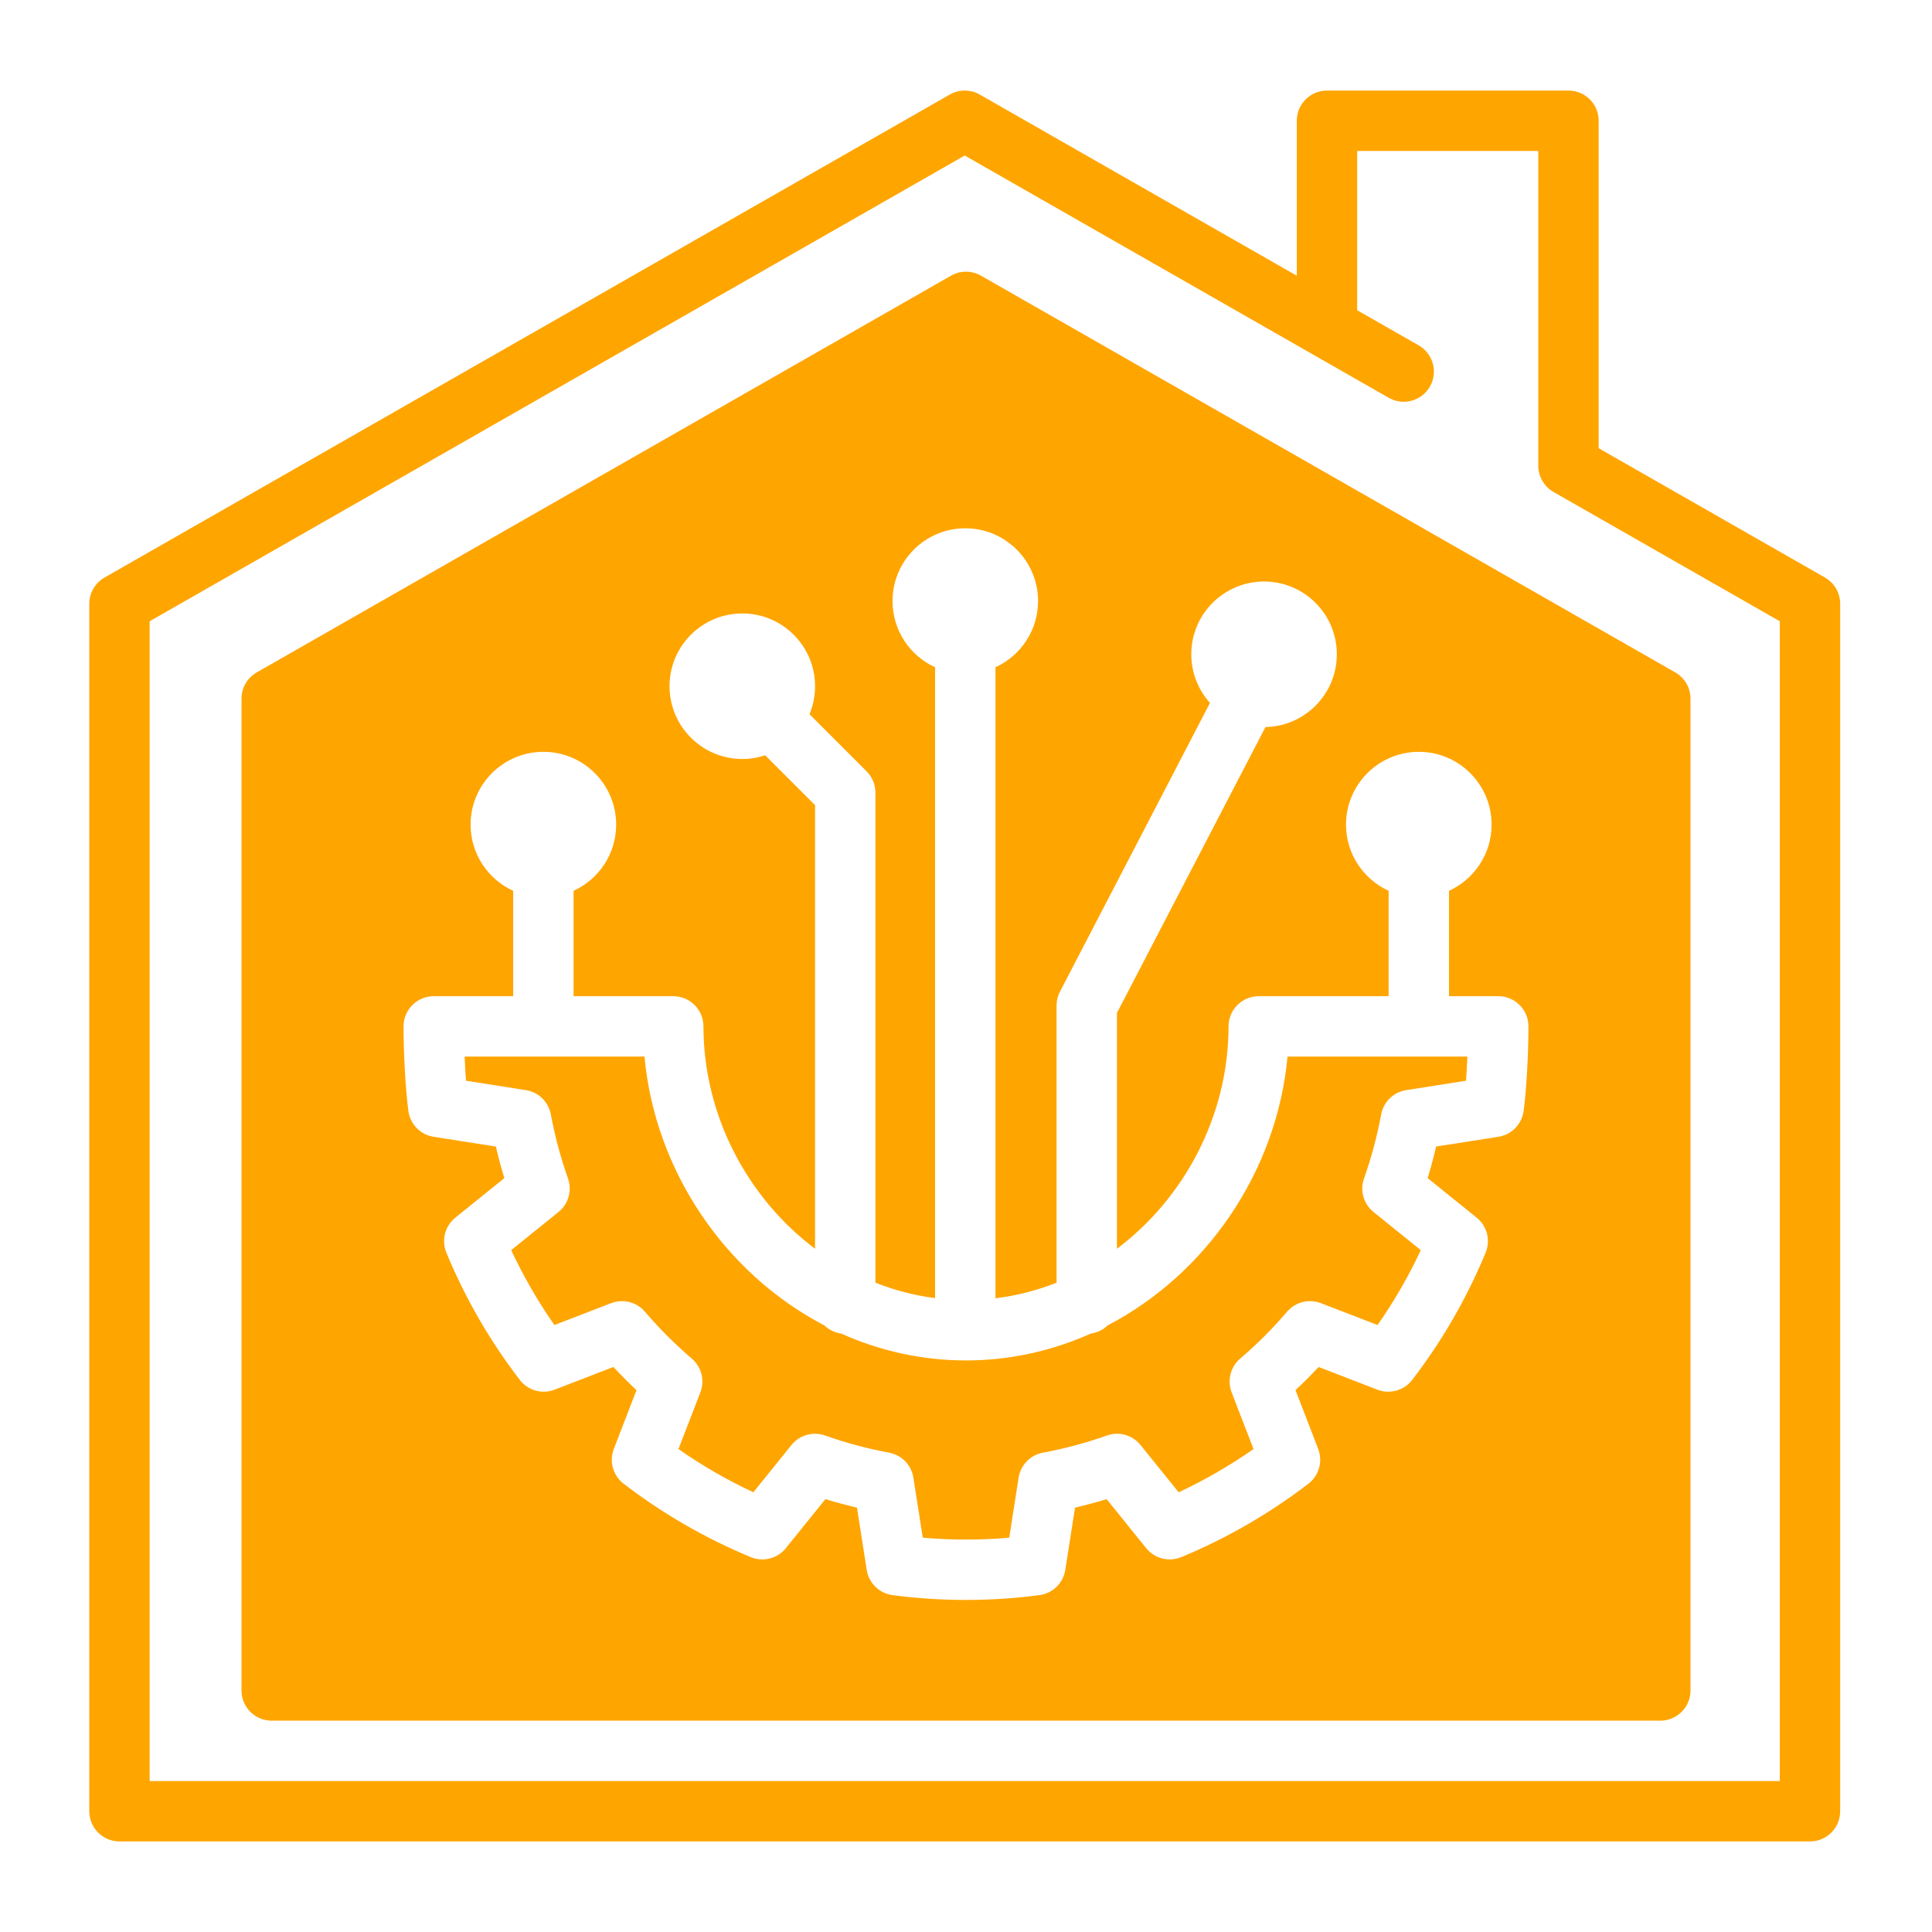
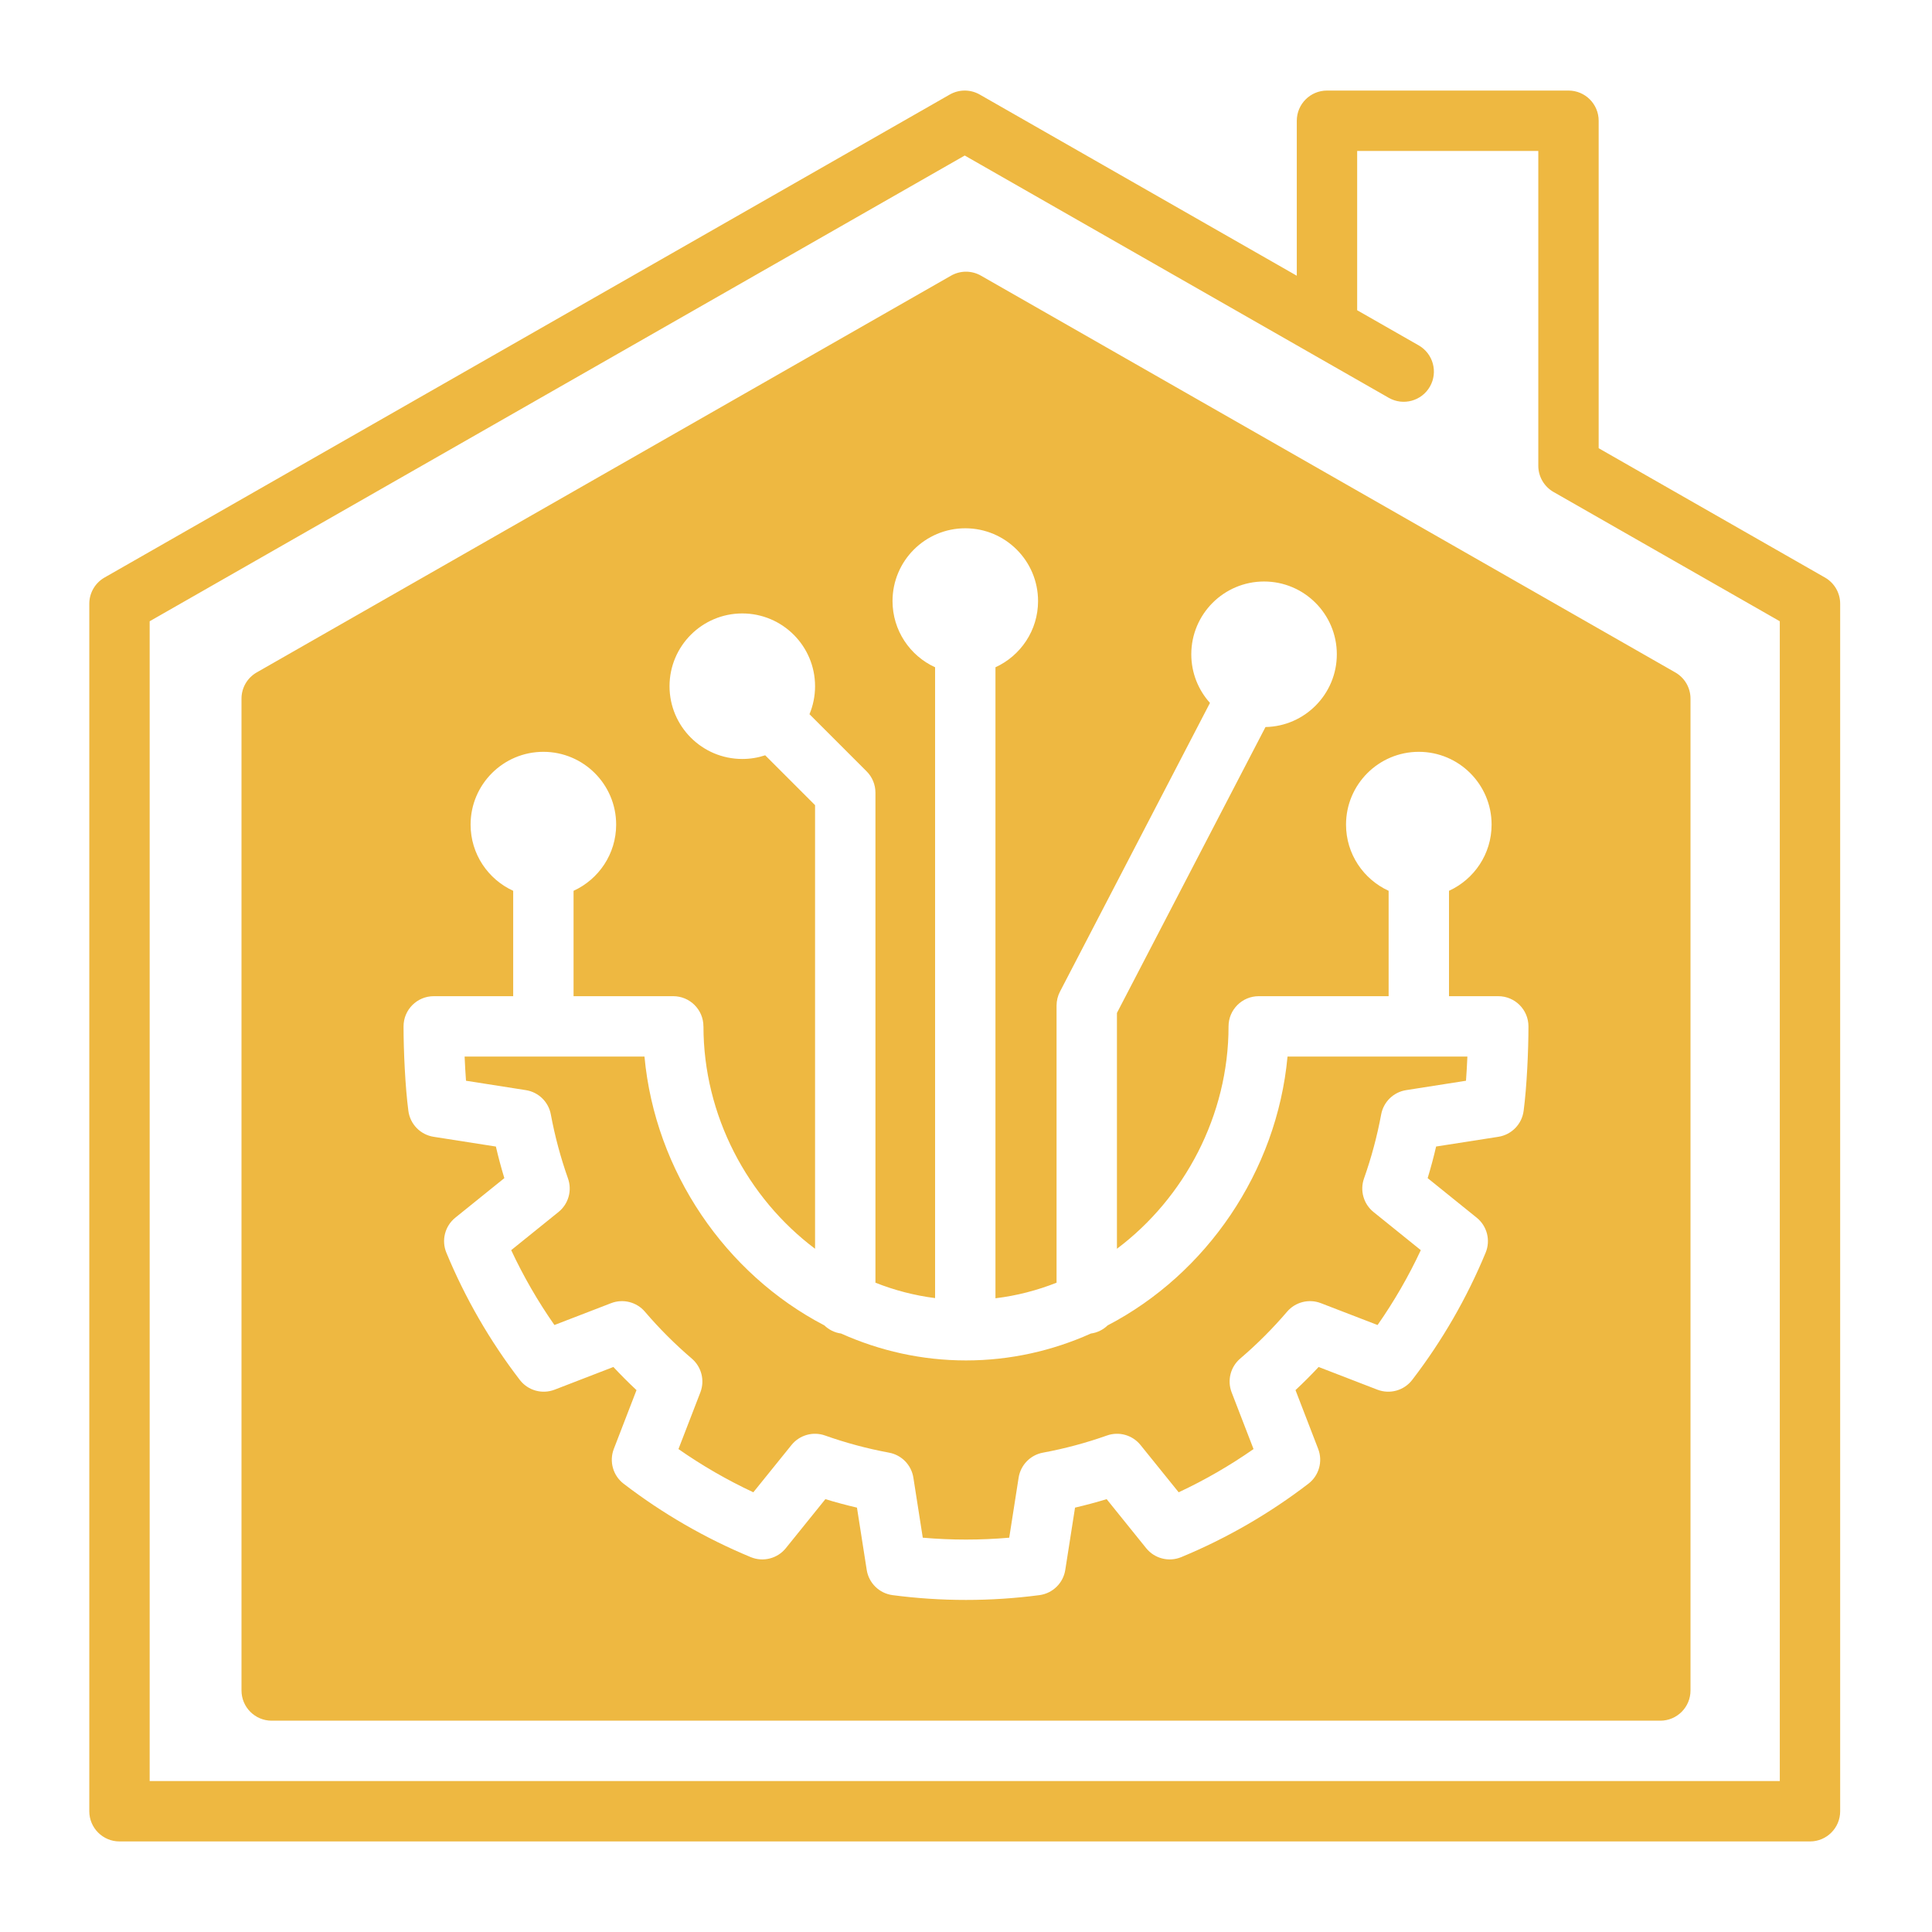
- <svg xmlns="http://www.w3.org/2000/svg" fill="orange" width="800px" height="800px" viewBox="0 0 64 64" style="fill-rule:evenodd;clip-rule:evenodd;stroke-linejoin:round;stroke-miterlimit:2;" version="1.1" xml:space="preserve">
+ <svg xmlns="http://www.w3.org/2000/svg" fill="#EEB841" width="800px" height="800px" viewBox="0 0 64 64" style="fill-rule:evenodd;clip-rule:evenodd;stroke-linejoin:round;stroke-miterlimit:2;" version="1.1" xml:space="preserve">
  <g id="Expanded">
    <path d="M42.958,9.134l-10.503,-6.002c-0.308,-0.176 -0.685,-0.176 -0.993,-0l-28,16c-0.311,0.178 -0.504,0.509 -0.504,0.868l0,40c0,0.552 0.448,1 1,1l56,0c0.553,0 1,-0.448 1,-1l0,-40c0,-0.359 -0.192,-0.69 -0.503,-0.868l-7.497,-4.284c0,0 0,-10.848 0,-10.848c0,-0.552 -0.447,-1 -1,-1l-8,-0c-0.552,0 -1,0.448 -1,1l0,5.134Zm2,1.143l2.038,1.164c0.479,0.274 0.646,0.885 0.372,1.365c-0.274,0.479 -0.885,0.646 -1.364,0.372c-0,-0 -14.046,-8.026 -14.046,-8.026c0,-0 -27,15.428 -27,15.428c0,0 0,38.42 0,38.42c0,-0 54,-0 54,-0c0,-0 0,-38.42 0,-38.42l-7.496,-4.283c-0.311,-0.178 -0.504,-0.51 -0.504,-0.868c0,-0 0,-10.429 0,-10.429c0,-0 -6,-0 -6,-0l0,5.277Zm10.538,11.998l-23,-13.143c-0.307,-0.176 -0.685,-0.176 -0.992,-0l-23,13.143c-0.312,0.178 -0.504,0.509 -0.504,0.868l0,32.857c0,0.552 0.448,1 1,1l46,0c0.552,0 1,-0.448 1,-1l0,-32.857c0,-0.359 -0.192,-0.69 -0.504,-0.868Zm-24.52,-0.171c-0.832,-0.38 -1.41,-1.22 -1.41,-2.193c-0,-1.331 1.08,-2.411 2.41,-2.411c1.331,0 2.411,1.08 2.411,2.411c-0,0.973 -0.579,1.813 -1.411,2.193l0,20.903c0.704,-0.085 1.382,-0.262 2.024,-0.516l0,-9.18c0,-0.161 0.039,-0.319 0.113,-0.462l4.969,-9.564c-0.385,-0.427 -0.619,-0.992 -0.619,-1.611c0,-1.331 1.08,-2.411 2.411,-2.411c1.33,0 2.41,1.08 2.41,2.411c0,1.314 -1.055,2.385 -2.363,2.41l-4.921,9.471l0,7.812c2.238,-1.68 3.697,-4.419 3.697,-7.367c0,-0.552 0.448,-1 1,-1l4.303,0l0,-3.491c-0.832,-0.38 -1.411,-1.219 -1.411,-2.193c0,-1.331 1.081,-2.411 2.411,-2.411c1.33,0 2.411,1.08 2.411,2.411c-0,0.974 -0.579,1.813 -1.411,2.193l0,3.491l1.632,0c0.552,-0 1,0.448 1,1c-0,0.806 -0.054,1.999 -0.16,2.8c-0.058,0.44 -0.398,0.789 -0.837,0.858c0,-0 -2.062,0.323 -2.062,0.322c-0.081,0.352 -0.175,0.701 -0.28,1.047l1.624,1.31c0.346,0.279 0.466,0.752 0.296,1.161c-0.623,1.505 -1.44,2.921 -2.432,4.213c-0.27,0.352 -0.739,0.483 -1.153,0.324c0,-0 -1.947,-0.752 -1.947,-0.752c-0.247,0.264 -0.502,0.52 -0.766,0.766l0.751,1.947c0.16,0.414 0.028,0.884 -0.324,1.154c-1.292,0.991 -2.708,1.809 -4.212,2.432c-0.41,0.169 -0.882,0.049 -1.161,-0.296c0,-0 -1.311,-1.625 -1.31,-1.625c-0.346,0.106 -0.695,0.199 -1.047,0.281l-0.323,2.062c-0.068,0.438 -0.417,0.779 -0.857,0.837c-1.614,0.212 -3.25,0.212 -4.864,-0c-0.44,-0.058 -0.789,-0.399 -0.857,-0.837c-0,-0 -0.323,-2.062 -0.323,-2.062c-0.352,-0.082 -0.701,-0.175 -1.046,-0.281l-1.311,1.625c-0.279,0.345 -0.751,0.465 -1.161,0.296c-1.504,-0.623 -2.92,-1.441 -4.212,-2.432c-0.352,-0.27 -0.484,-0.74 -0.324,-1.154c-0,0 0.751,-1.947 0.751,-1.946c-0.264,-0.247 -0.519,-0.503 -0.766,-0.767l-1.947,0.752c-0.414,0.159 -0.883,0.028 -1.153,-0.324c-0.992,-1.292 -1.809,-2.708 -2.432,-4.213c-0.17,-0.409 -0.05,-0.882 0.296,-1.161c-0,0 1.624,-1.31 1.624,-1.31c-0.105,-0.345 -0.199,-0.695 -0.28,-1.046l-2.062,-0.323c-0.439,-0.069 -0.779,-0.418 -0.837,-0.858c-0.106,-0.801 -0.16,-1.994 -0.16,-2.8c0,-0.552 0.448,-1 1,-1l2.632,0l-0,-3.491c-0.832,-0.38 -1.411,-1.219 -1.411,-2.193c0,-1.331 1.081,-2.411 2.411,-2.411c1.33,0 2.411,1.08 2.411,2.411c-0,0.974 -0.579,1.813 -1.411,2.193l-0,3.491l3.303,0c0.551,0 0.999,0.448 0.999,1l0.001,0c-0,2.948 1.459,5.687 3.697,7.367l-0,-14.695l-1.652,-1.652c-0.238,0.079 -0.494,0.122 -0.759,0.122c-1.33,0 -2.41,-1.08 -2.41,-2.41c-0,-1.331 1.08,-2.411 2.41,-2.411c1.331,0 2.411,1.08 2.411,2.411c0,0.328 -0.066,0.641 -0.185,0.927l1.892,1.892c0.188,0.187 0.293,0.442 0.293,0.707l0,16.233c0.628,0.249 1.29,0.423 1.976,0.51l0,-20.897Zm-9.627,12.896l-5.958,-0c0.011,0.267 0.027,0.54 0.046,0.801l1.982,0.311c0.419,0.065 0.751,0.388 0.828,0.805c0.134,0.721 0.324,1.43 0.568,2.12c0.142,0.4 0.016,0.846 -0.314,1.112c-0,0 -1.567,1.264 -1.567,1.264c0.405,0.867 0.884,1.696 1.432,2.48l1.878,-0.724c0.396,-0.153 0.845,-0.039 1.12,0.283c0.476,0.557 0.995,1.076 1.552,1.552c0.323,0.276 0.437,0.725 0.284,1.121c-0,-0 -0.725,1.877 -0.725,1.877c0.784,0.548 1.614,1.027 2.48,1.432l1.264,-1.566c0.266,-0.33 0.712,-0.457 1.112,-0.315c0.691,0.245 1.4,0.435 2.12,0.568c0.417,0.077 0.74,0.409 0.806,0.829c-0,-0 0.311,1.988 0.311,1.988c0.953,0.083 1.911,0.083 2.864,0l0.311,-1.988c0.066,-0.42 0.389,-0.752 0.806,-0.829c0.72,-0.133 1.429,-0.323 2.12,-0.568c0.4,-0.142 0.846,-0.015 1.112,0.315c-0,-0 1.264,1.566 1.264,1.566c0.866,-0.405 1.696,-0.884 2.48,-1.432l-0.725,-1.877c-0.153,-0.396 -0.039,-0.845 0.284,-1.121c0.557,-0.476 1.076,-0.995 1.552,-1.552c0.275,-0.322 0.724,-0.436 1.12,-0.283c0,-0 1.878,0.724 1.878,0.724c0.548,-0.784 1.027,-1.613 1.432,-2.48l-1.567,-1.264c-0.33,-0.266 -0.456,-0.712 -0.314,-1.112c0.244,-0.69 0.434,-1.399 0.568,-2.12c0.077,-0.417 0.409,-0.74 0.828,-0.805c0,-0 1.982,-0.311 1.982,-0.311c0.019,-0.261 0.035,-0.534 0.046,-0.801l-5.958,-0c-0.352,3.813 -2.691,7.204 -5.96,8.906c-0.148,0.143 -0.34,0.24 -0.554,0.269c-1.273,0.571 -2.671,0.891 -4.137,0.891c-1.466,-0 -2.864,-0.32 -4.137,-0.891c-0.214,-0.029 -0.406,-0.126 -0.554,-0.269c-3.269,-1.702 -5.608,-5.093 -5.96,-8.906Z" />
  </g>
</svg>
